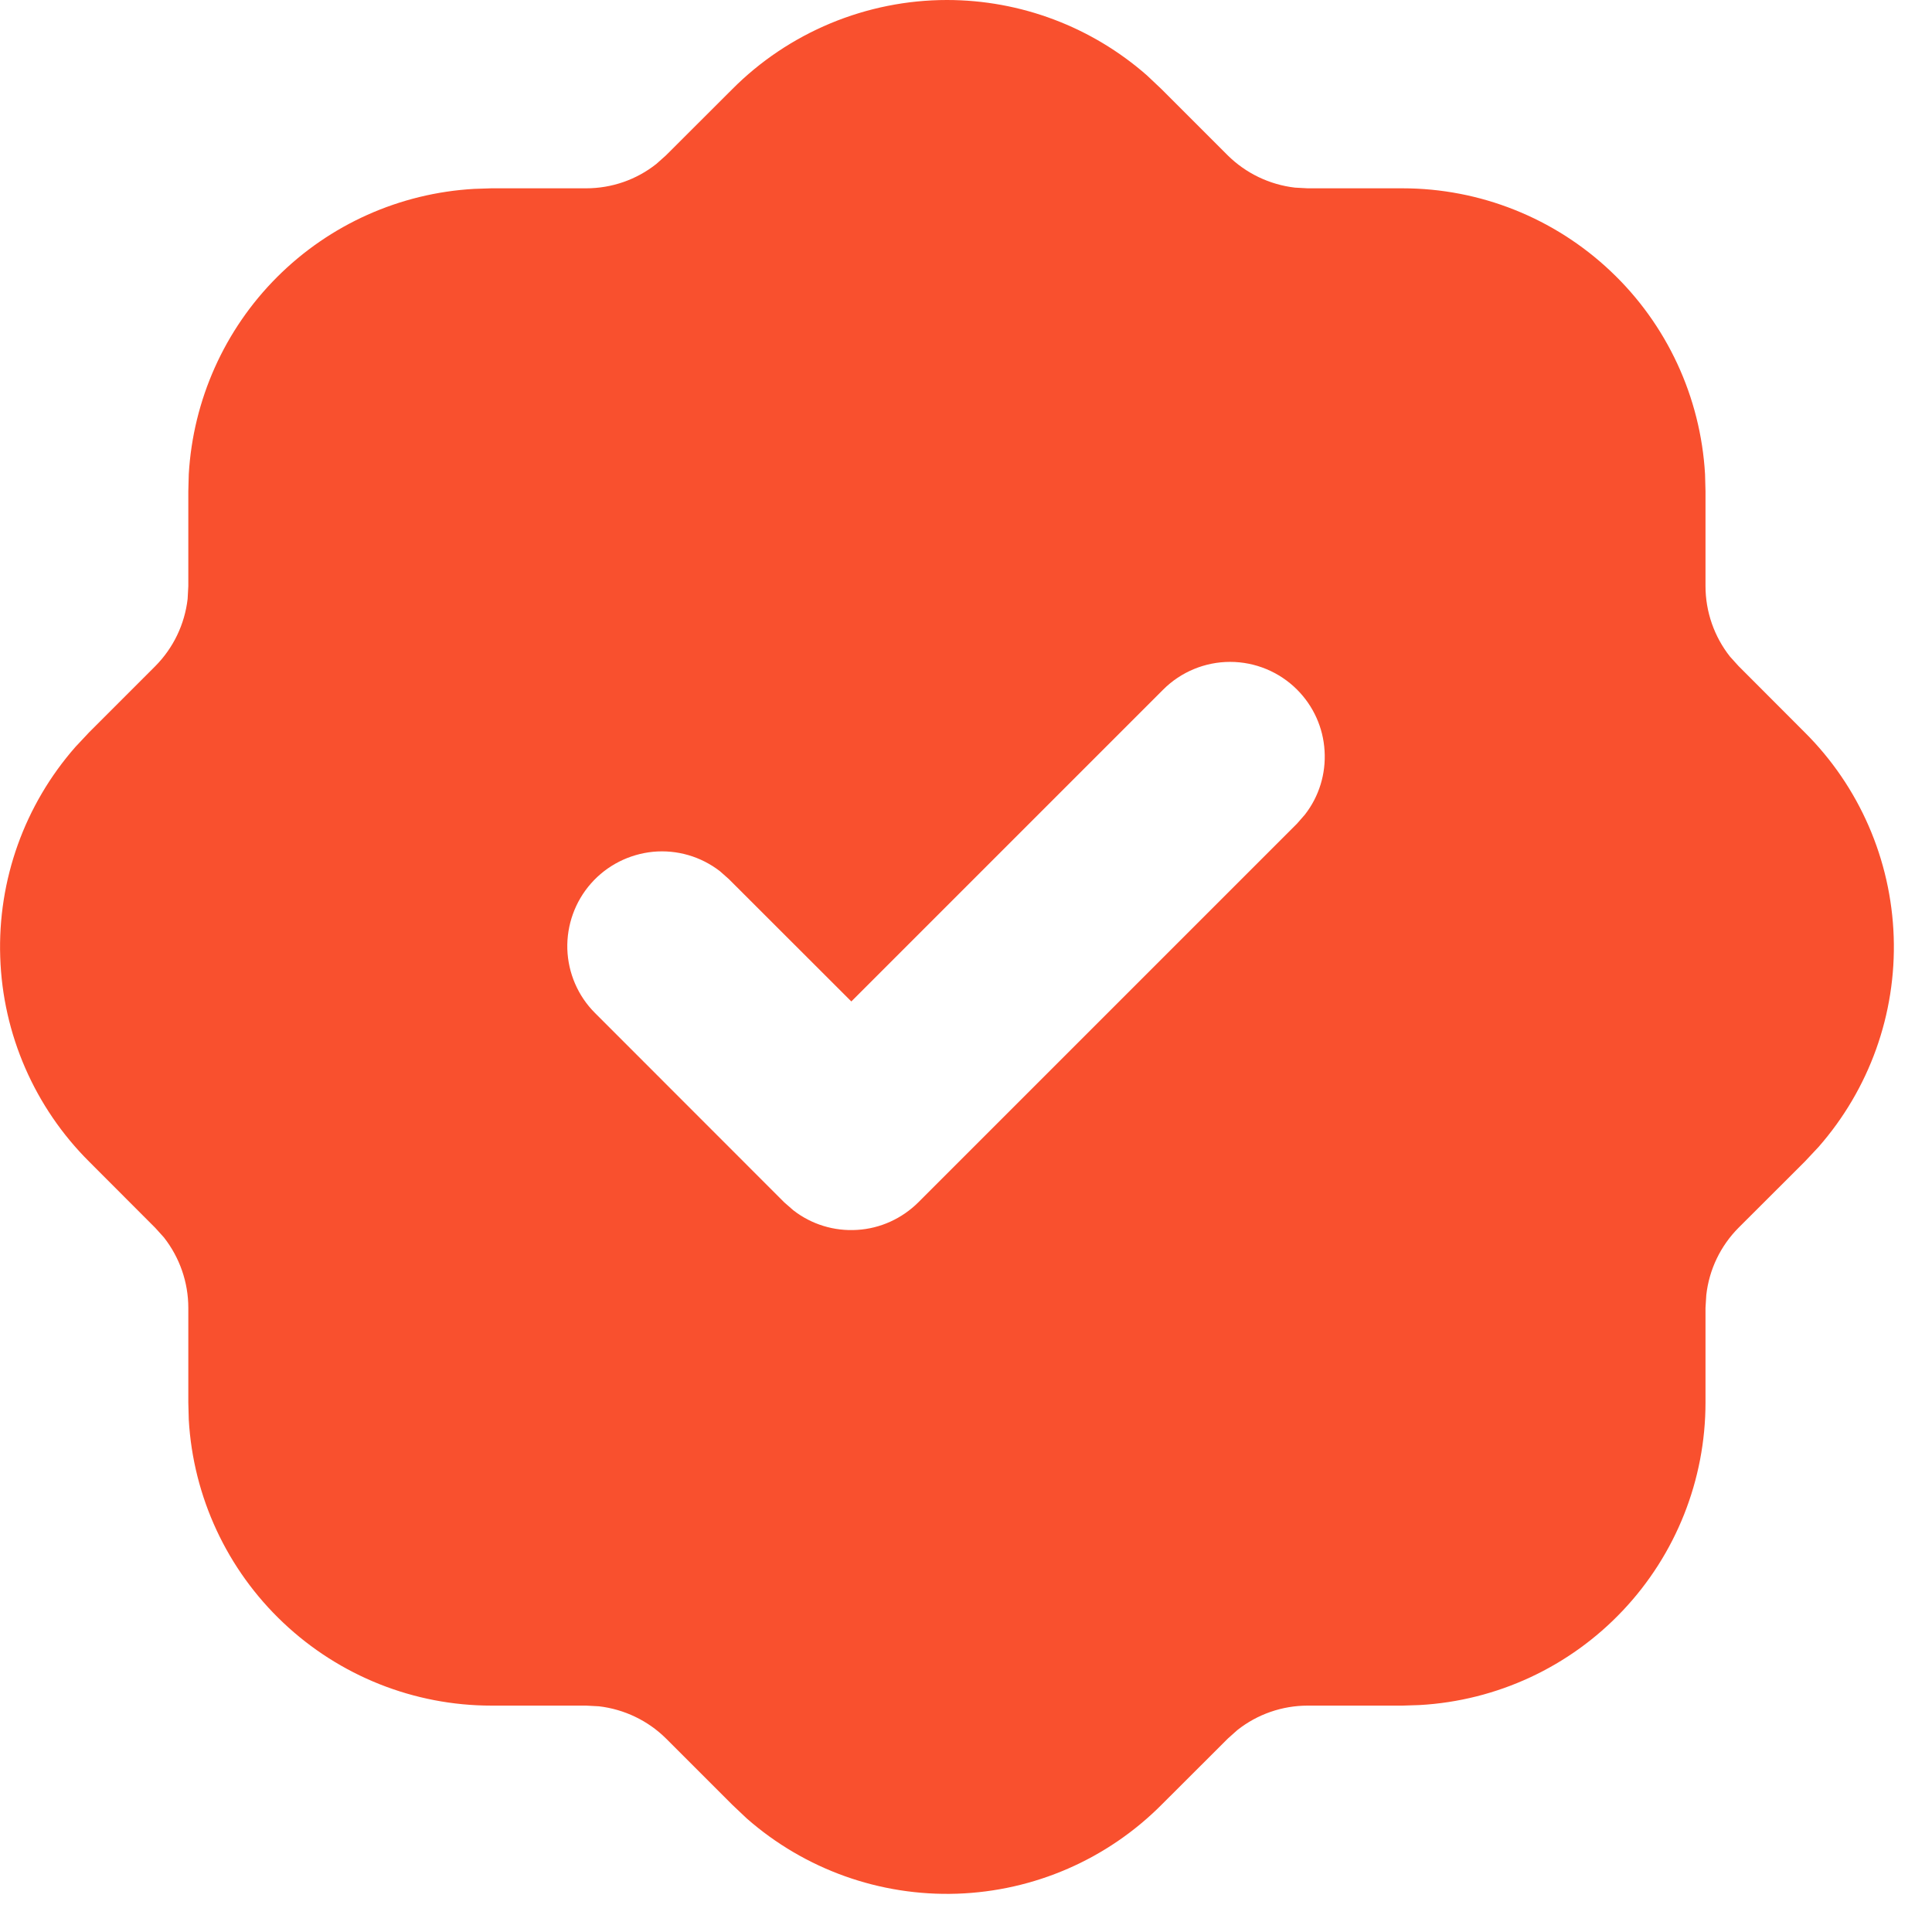
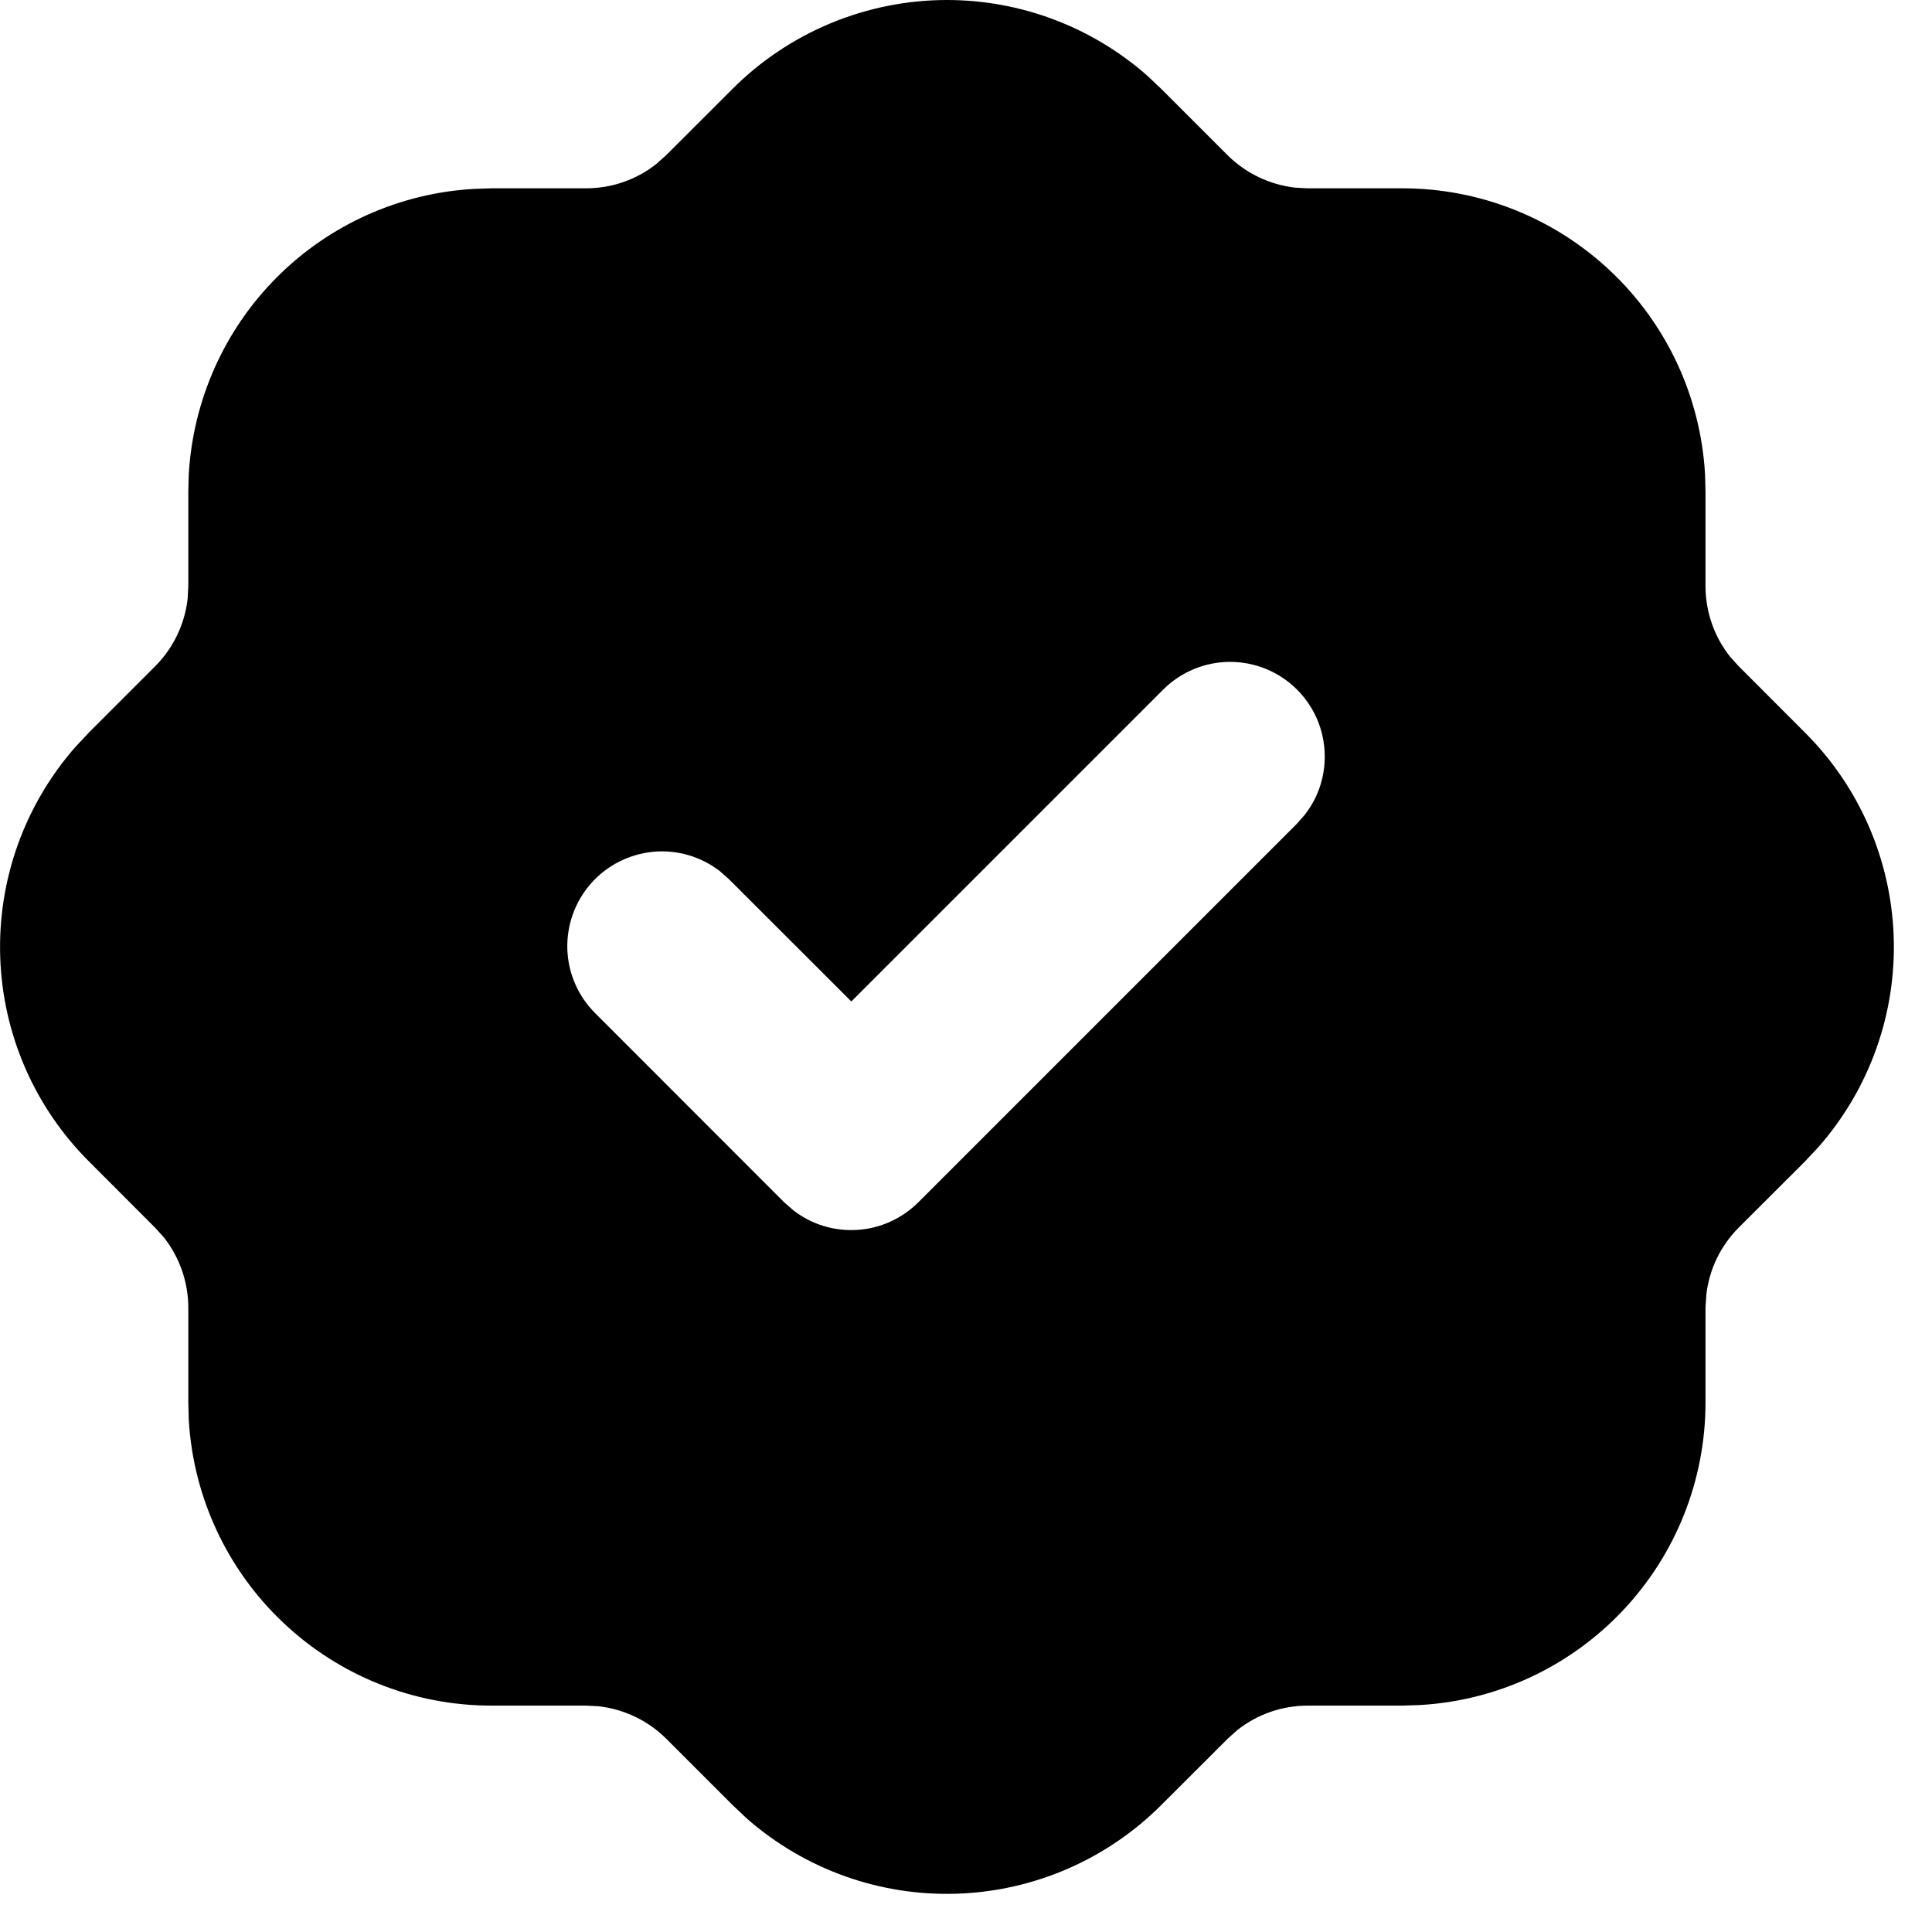
<svg xmlns="http://www.w3.org/2000/svg" width="17" height="17" viewBox="0 0 17 17" fill="none">
-   <path d="M8.332 0C8.98 3.93973e-05 9.606 0.236 10.093 0.664L10.221 0.785L10.803 1.367C10.963 1.525 11.171 1.625 11.395 1.651L11.507 1.657H12.341C13.022 1.657 13.677 1.918 14.172 2.386C14.667 2.853 14.964 3.493 15.003 4.173L15.007 4.324V5.157C15.007 5.383 15.084 5.602 15.222 5.777L15.297 5.86L15.878 6.442C16.36 6.92 16.64 7.565 16.663 8.243C16.686 8.922 16.449 9.583 16.001 10.093L15.88 10.222L15.298 10.803C15.139 10.963 15.039 11.171 15.014 11.395L15.007 11.508V12.341C15.007 13.022 14.747 13.677 14.279 14.172C13.812 14.667 13.172 14.965 12.492 15.003L12.341 15.008H11.507C11.283 15.008 11.065 15.083 10.888 15.223L10.805 15.297L10.223 15.878C9.744 16.36 9.1 16.64 8.422 16.663C7.743 16.686 7.081 16.449 6.571 16.001L6.443 15.88L5.861 15.298C5.702 15.14 5.493 15.04 5.27 15.014L5.157 15.008H4.324C3.643 15.008 2.988 14.747 2.493 14.279C1.998 13.812 1.7 13.172 1.661 12.492L1.657 12.341V11.508C1.657 11.283 1.581 11.065 1.442 10.888L1.367 10.805L0.786 10.223C0.305 9.745 0.024 9.1 0.002 8.422C-0.021 7.743 0.216 7.082 0.664 6.572L0.785 6.443L1.366 5.862C1.525 5.702 1.625 5.494 1.651 5.27L1.657 5.157V4.324L1.661 4.173C1.699 3.519 1.975 2.901 2.438 2.438C2.901 1.975 3.518 1.699 4.172 1.662L4.324 1.657H5.157C5.382 1.657 5.6 1.582 5.776 1.442L5.86 1.367L6.441 0.787C6.689 0.537 6.984 0.34 7.308 0.205C7.633 0.07 7.981 5.08967e-05 8.332 0ZM11.413 6.068C11.257 5.912 11.045 5.824 10.824 5.824C10.603 5.824 10.391 5.912 10.235 6.068L7.491 8.812L6.413 7.735L6.335 7.666C6.167 7.536 5.957 7.475 5.746 7.495C5.535 7.516 5.34 7.615 5.2 7.774C5.06 7.933 4.986 8.139 4.992 8.351C4.999 8.562 5.085 8.763 5.235 8.913L6.901 10.58L6.98 10.649C7.14 10.774 7.34 10.835 7.543 10.822C7.745 10.81 7.936 10.723 8.08 10.58L11.413 7.247L11.482 7.168C11.607 7.008 11.668 6.808 11.655 6.605C11.643 6.403 11.557 6.212 11.413 6.068Z" fill="#F9502E" />
+   <path d="M8.332 0C8.98 3.93973e-05 9.606 0.236 10.093 0.664L10.221 0.785L10.803 1.367C10.963 1.525 11.171 1.625 11.395 1.651L11.507 1.657H12.341C13.022 1.657 13.677 1.918 14.172 2.386C14.667 2.853 14.964 3.493 15.003 4.173L15.007 4.324V5.157C15.007 5.383 15.084 5.602 15.222 5.777L15.297 5.86L15.878 6.442C16.36 6.92 16.64 7.565 16.663 8.243C16.686 8.922 16.449 9.583 16.001 10.093L15.88 10.222L15.298 10.803C15.139 10.963 15.039 11.171 15.014 11.395L15.007 11.508V12.341C15.007 13.022 14.747 13.677 14.279 14.172C13.812 14.667 13.172 14.965 12.492 15.003L12.341 15.008H11.507C11.283 15.008 11.065 15.083 10.888 15.223L10.805 15.297L10.223 15.878C9.744 16.36 9.1 16.64 8.422 16.663C7.743 16.686 7.081 16.449 6.571 16.001L6.443 15.88L5.861 15.298C5.702 15.14 5.493 15.04 5.27 15.014L5.157 15.008H4.324C3.643 15.008 2.988 14.747 2.493 14.279C1.998 13.812 1.7 13.172 1.661 12.492L1.657 12.341V11.508C1.657 11.283 1.581 11.065 1.442 10.888L1.367 10.805L0.786 10.223C0.305 9.745 0.024 9.1 0.002 8.422C-0.021 7.743 0.216 7.082 0.664 6.572L0.785 6.443L1.366 5.862C1.525 5.702 1.625 5.494 1.651 5.27L1.657 5.157V4.324L1.661 4.173C1.699 3.519 1.975 2.901 2.438 2.438C2.901 1.975 3.518 1.699 4.172 1.662L4.324 1.657H5.157C5.382 1.657 5.6 1.582 5.776 1.442L5.86 1.367L6.441 0.787C6.689 0.537 6.984 0.34 7.308 0.205C7.633 0.07 7.981 5.08967e-05 8.332 0ZM11.413 6.068C11.257 5.912 11.045 5.824 10.824 5.824C10.603 5.824 10.391 5.912 10.235 6.068L7.491 8.812L6.413 7.735L6.335 7.666C6.167 7.536 5.957 7.475 5.746 7.495C5.535 7.516 5.34 7.615 5.2 7.774C5.06 7.933 4.986 8.139 4.992 8.351C4.999 8.562 5.085 8.763 5.235 8.913L6.901 10.58L6.98 10.649C7.14 10.774 7.34 10.835 7.543 10.822C7.745 10.81 7.936 10.723 8.08 10.58L11.413 7.247L11.482 7.168C11.607 7.008 11.668 6.808 11.655 6.605C11.643 6.403 11.557 6.212 11.413 6.068Z" fill="currentColor" />
</svg>
